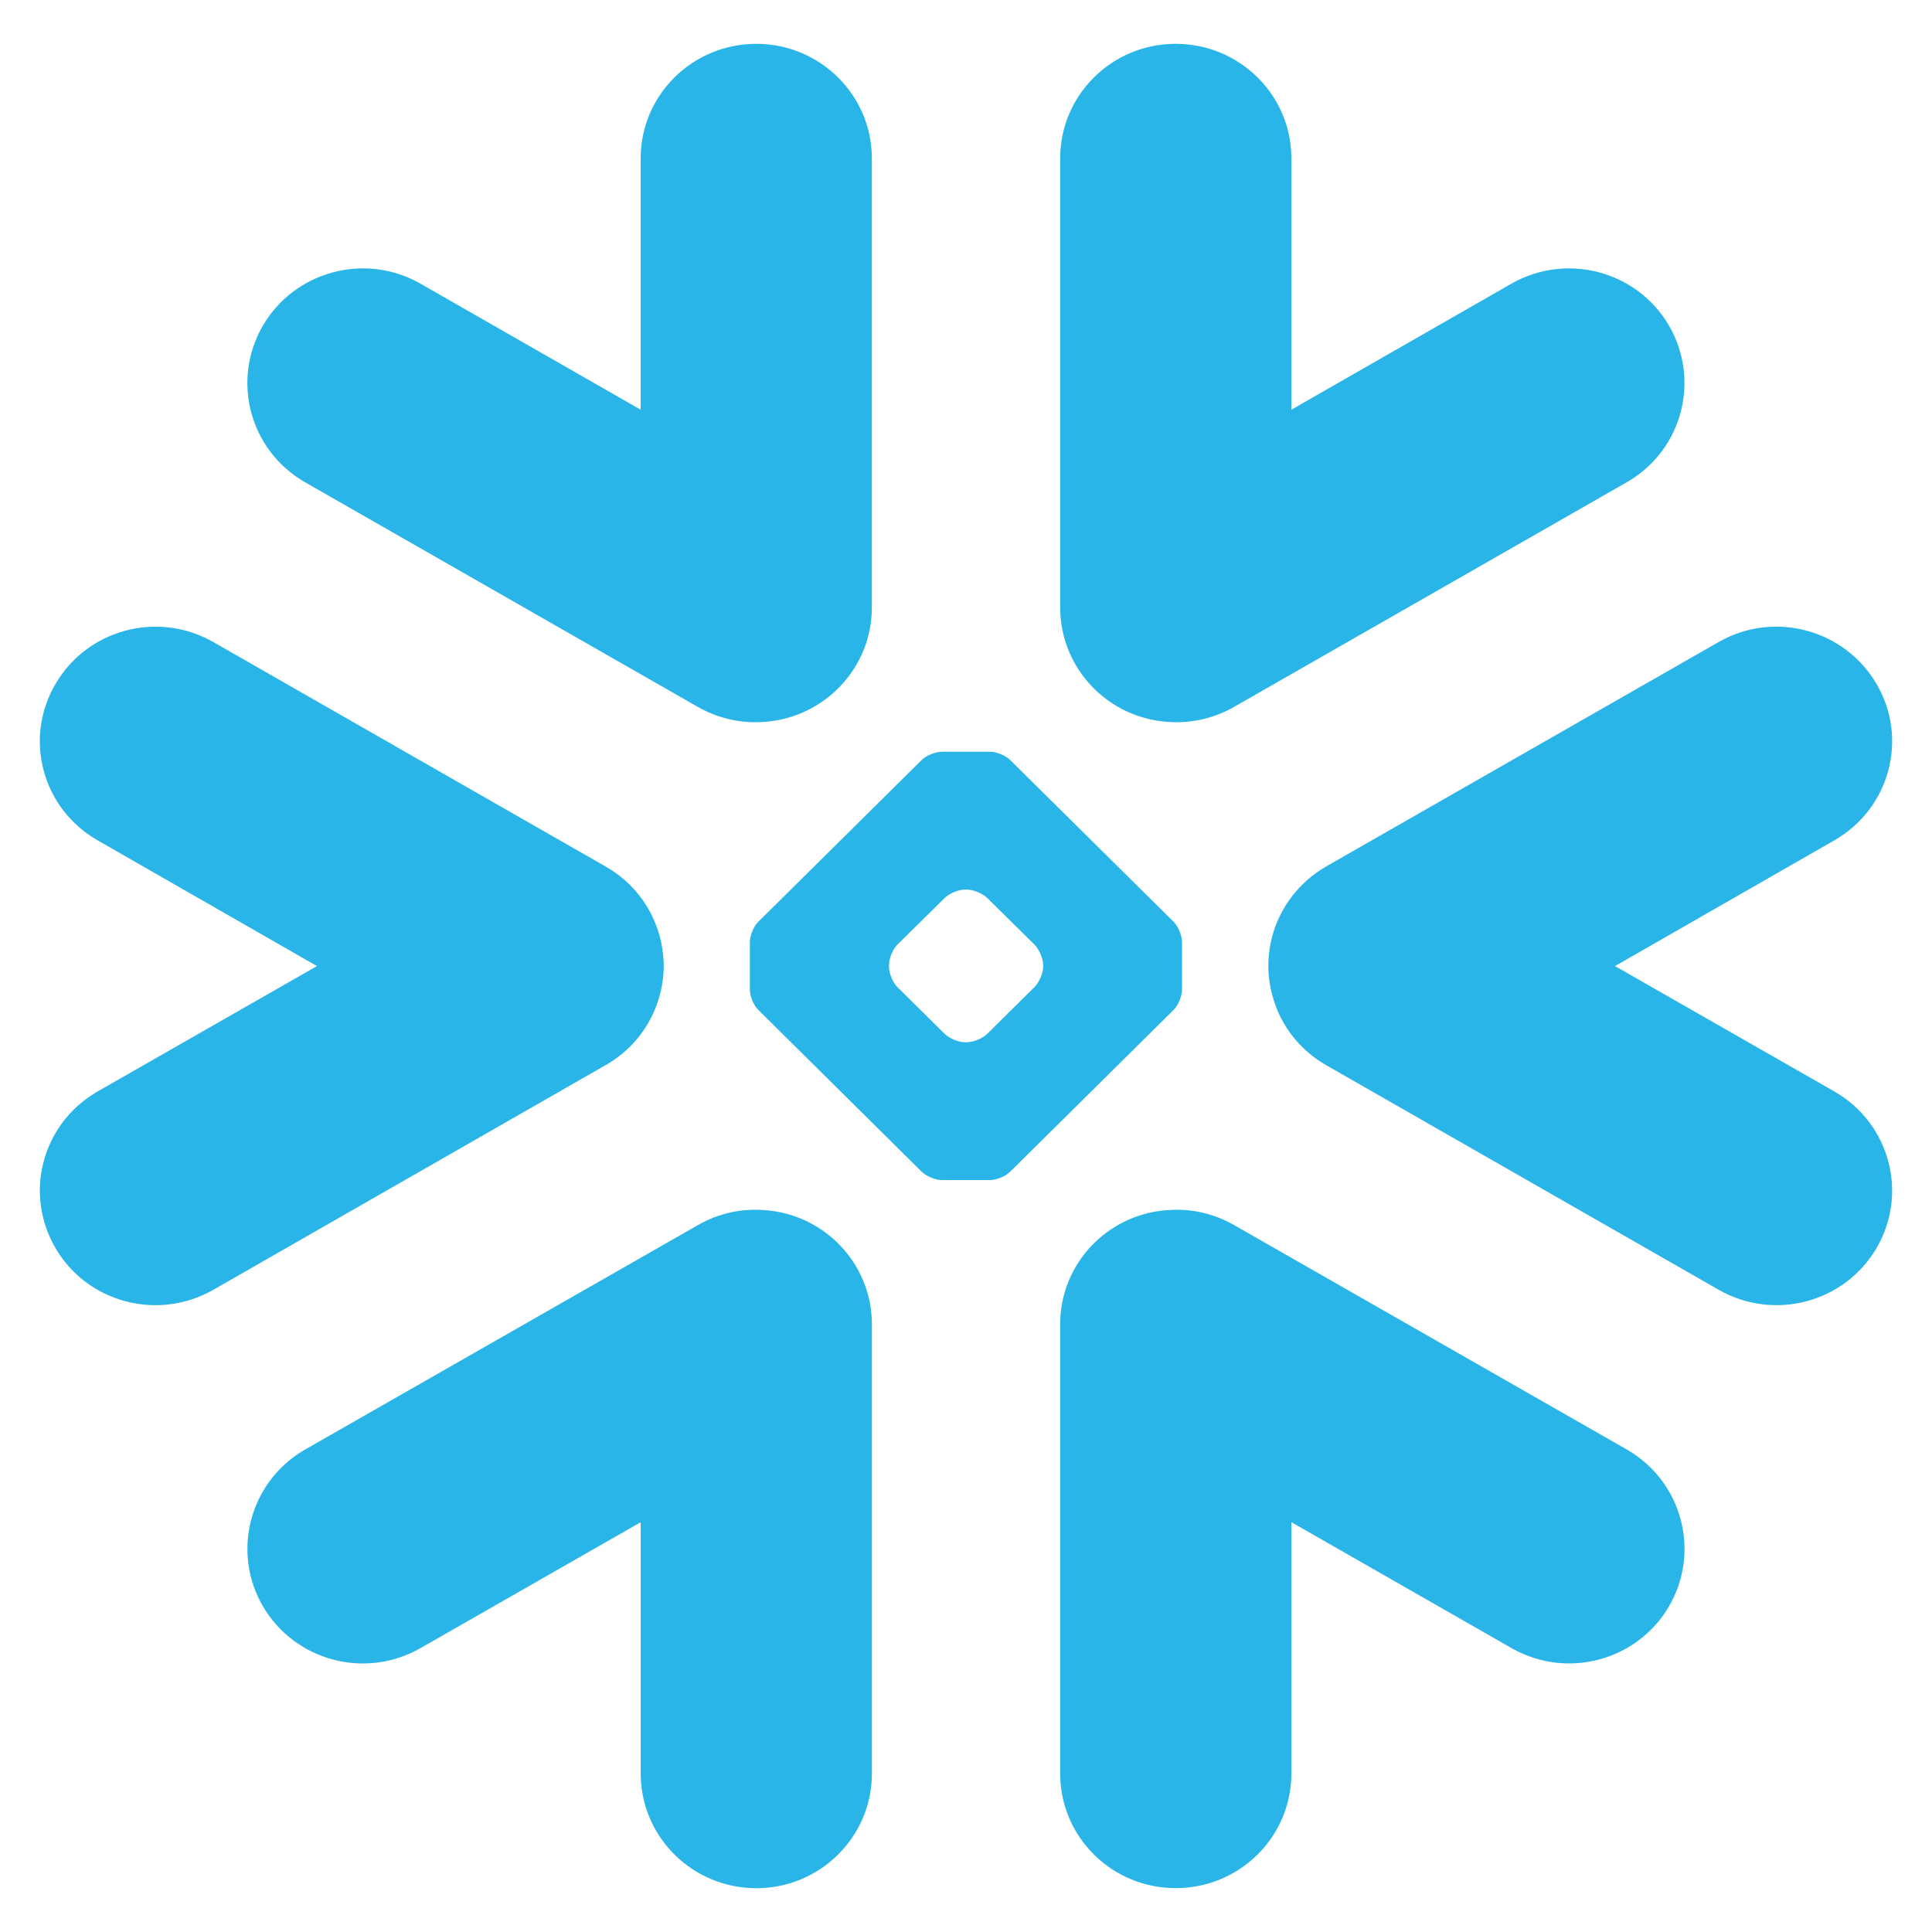
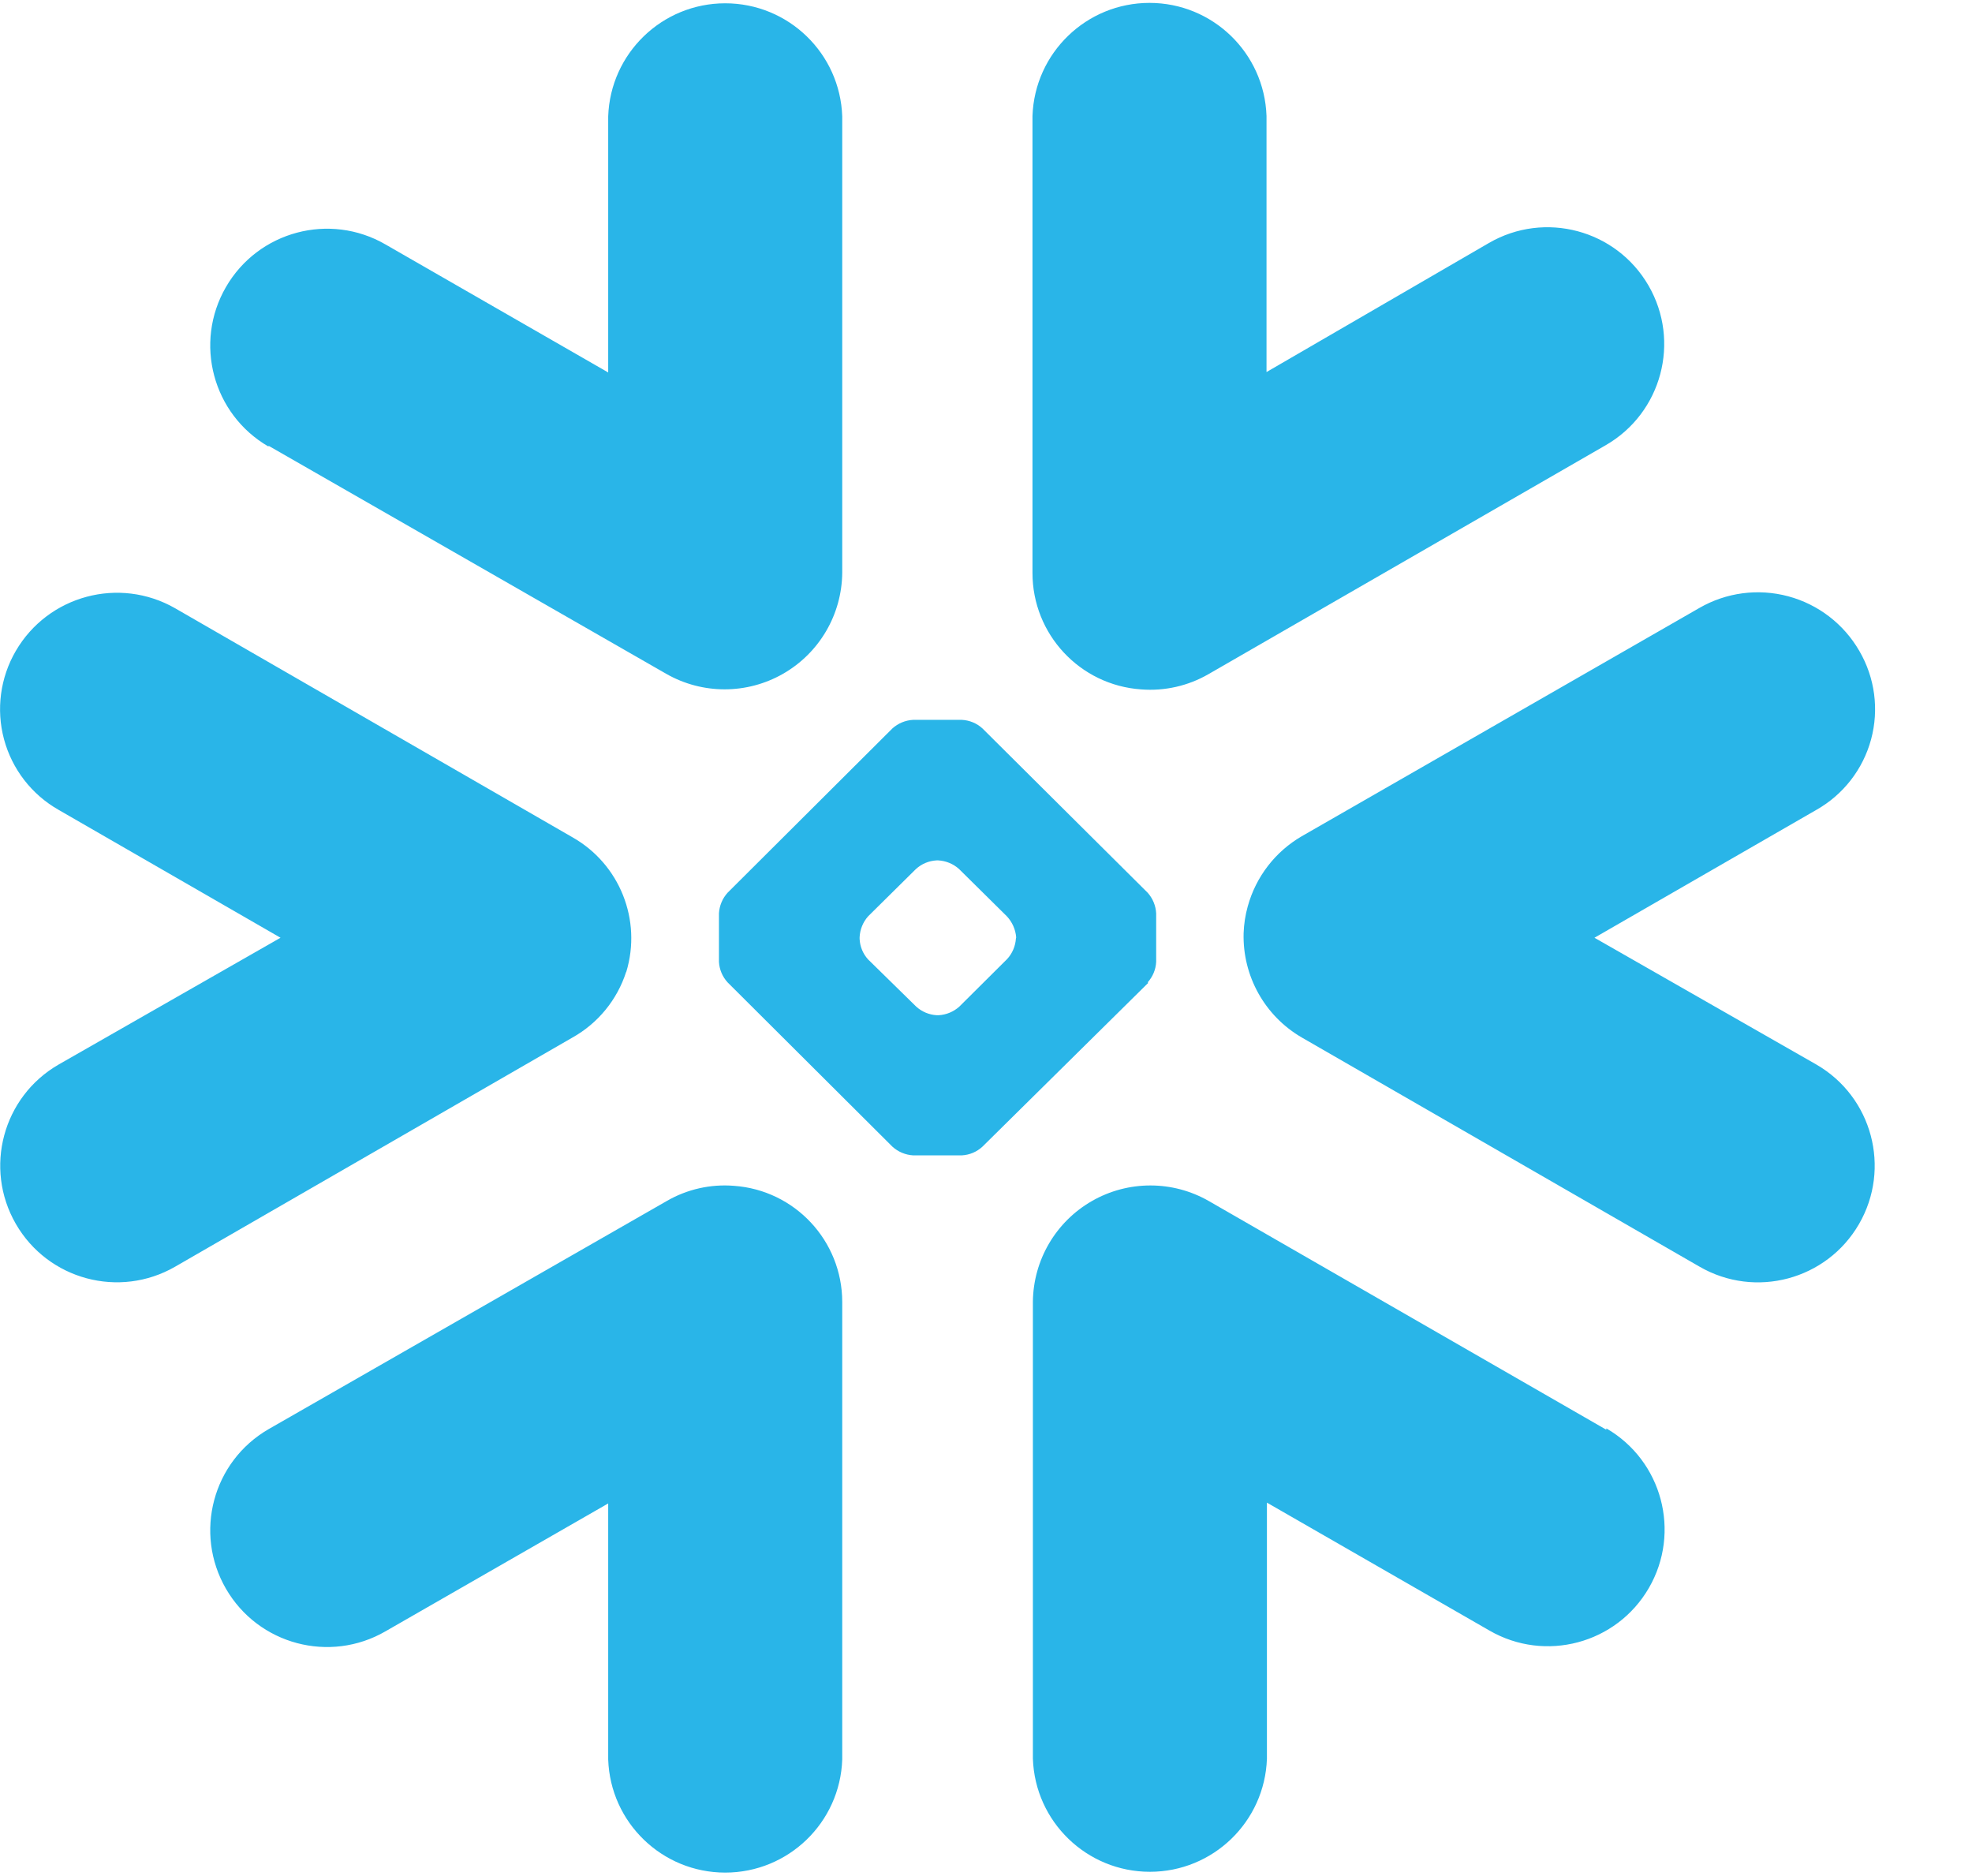
- <svg xmlns="http://www.w3.org/2000/svg" fill="none" viewBox="-0.5 -0.5 48 48" id="Snowflake-Icon--Streamline-Svg-Logos.svg" height="48" width="48">
-   <path fill="#29B5E8" d="M18.505 29.566c1.465 0.104 2.626 1.304 2.656 2.776l0.001 0.059v11.163c0 1.573 -1.288 2.848 -2.87 2.848 -1.57 0 -2.843 -1.244 -2.873 -2.791l-0.001 -0.057V37.319l-5.466 3.125c-1.371 0.79 -3.124 0.323 -3.92 -1.036 -0.782 -1.345 -0.335 -3.063 0.996 -3.864l0.053 -0.031 9.757 -5.575c0.524 -0.302 1.106 -0.419 1.667 -0.372Zm11.587 0.333 0.069 0.038 9.755 5.575c1.375 0.787 1.841 2.533 1.051 3.895 -0.782 1.341 -2.501 1.814 -3.866 1.066l-0.054 -0.03 -5.463 -3.125v6.244c0 1.573 -1.284 2.848 -2.874 2.848 -1.57 0 -2.839 -1.244 -2.87 -2.791l-0.001 -0.057V32.401c0 -1.499 1.169 -2.73 2.657 -2.835 0.534 -0.045 1.089 0.059 1.595 0.333ZM4.745 15.421l0.054 0.03L14.548 21.03c0.686 0.392 1.143 1.013 1.336 1.709 0.064 0.224 0.093 0.448 0.105 0.672 0.007 0.309 -0.033 0.623 -0.131 0.927 -0.199 0.639 -0.623 1.21 -1.245 1.586l-0.065 0.038L4.799 31.545c-1.376 0.785 -3.131 0.321 -3.921 -1.038 -0.786 -1.348 -0.339 -3.058 0.997 -3.86l0.052 -0.031 5.448 -3.114 -5.448 -3.123C0.551 19.592 0.08 17.855 0.878 16.495c0.78 -1.344 2.499 -1.817 3.867 -1.074Zm41.378 1.074c0.796 1.36 0.325 3.097 -1.051 3.884l-5.448 3.123 5.448 3.114c1.376 0.788 1.846 2.526 1.051 3.891 -0.794 1.358 -2.55 1.823 -3.921 1.038L32.445 25.962c-0.651 -0.375 -1.102 -0.964 -1.303 -1.625 -0.095 -0.304 -0.14 -0.617 -0.129 -0.927 0.006 -0.224 0.039 -0.448 0.101 -0.672 0.195 -0.695 0.653 -1.316 1.33 -1.709l9.757 -5.579c1.371 -0.785 3.127 -0.318 3.921 1.044Zm-22.029 1.682c0.165 0 0.393 0.093 0.509 0.211l4.055 4.013c0.116 0.115 0.209 0.342 0.209 0.506v1.183c0 0.16 -0.094 0.388 -0.209 0.501l-4.055 4.014c-0.116 0.118 -0.34 0.214 -0.509 0.214h-1.192c-0.164 0 -0.392 -0.097 -0.509 -0.214l-4.053 -4.014c-0.116 -0.113 -0.21 -0.34 -0.21 -0.501v-1.183c0 -0.164 0.094 -0.392 0.21 -0.506l4.053 -4.013c0.118 -0.118 0.345 -0.211 0.509 -0.211h1.192Zm-0.574 3.425h-0.046c-0.164 0 -0.391 0.095 -0.505 0.209l-1.174 1.158c-0.118 0.12 -0.208 0.346 -0.208 0.508v0.045c0 0.16 0.09 0.384 0.208 0.501l1.174 1.162c0.116 0.115 0.342 0.209 0.505 0.209h0.046c0.164 0 0.392 -0.095 0.508 -0.209l1.174 -1.162c0.116 -0.117 0.215 -0.341 0.215 -0.501v-0.045c0 -0.162 -0.099 -0.388 -0.215 -0.508l-1.174 -1.158c-0.116 -0.114 -0.344 -0.209 -0.508 -0.209ZM28.71 0.589c1.57 0 2.843 1.244 2.873 2.787l0.001 0.057V9.679l5.463 -3.129c1.373 -0.786 3.127 -0.32 3.919 1.04 0.78 1.348 0.336 3.06 -0.998 3.861l-0.053 0.031 -9.755 5.581c-0.524 0.299 -1.105 0.417 -1.663 0.371 -1.468 -0.107 -2.626 -1.309 -2.656 -2.78l-0.001 -0.059V3.433c0 -1.569 1.281 -2.844 2.87 -2.844Zm-10.419 0c1.563 0 2.839 1.244 2.869 2.787l0.001 0.057V14.595c0 1.497 -1.172 2.73 -2.657 2.839 -0.536 0.044 -1.092 -0.063 -1.598 -0.333l-0.069 -0.038 -9.757 -5.581c-1.373 -0.787 -1.841 -2.526 -1.049 -3.892 0.786 -1.342 2.503 -1.814 3.866 -1.07l0.054 0.03 5.466 3.129V3.433c0 -1.569 1.284 -2.844 2.874 -2.844Z" stroke-width="1" />
+ <svg xmlns="http://www.w3.org/2000/svg" id="Layer_1" data-name="Layer 1" viewBox="0 0 146.36 139.16">
+   <defs>
+     <style>.cls-1{fill:#29b5e8;fill-rule:evenodd;}</style>
+   </defs>
+   <path class="cls-1" d="M134.81,60.1l-16.47,9.49L134.81,79a8.65,8.65,0,1,1-8.67,15l-29.51-17a8.68,8.68,0,0,1-4.33-7.75,8.48,8.48,0,0,1,.31-2,8.68,8.68,0,0,1,4-5.19l29.51-16.94A8.69,8.69,0,0,1,138,48.31,8.58,8.58,0,0,1,134.81,60.1Zm-15.59,46L89.72,89.13a8.72,8.72,0,0,0-13.06,7.48v33.9a8.69,8.69,0,0,0,17.37,0v-19L110.54,121a8.66,8.66,0,1,0,8.68-15Zm-34-33.16L72.92,85.09a2.44,2.44,0,0,1-1.54.65H67.77a2.51,2.51,0,0,1-1.54-.65L54,72.9a2.45,2.45,0,0,1-.64-1.52v-3.6A2.5,2.5,0,0,1,54,66.25L66.23,54.06a2.5,2.5,0,0,1,1.54-.64h3.61a2.45,2.45,0,0,1,1.54.64L85.18,66.25a2.49,2.49,0,0,1,.63,1.53v3.6A2.44,2.44,0,0,1,85.18,72.9Zm-9.8-3.38A2.59,2.59,0,0,0,74.73,68l-3.55-3.51a2.51,2.51,0,0,0-1.54-.64h-.13a2.46,2.46,0,0,0-1.53.64L64.43,68a2.51,2.51,0,0,0-.63,1.55v.13a2.41,2.41,0,0,0,.63,1.52L68,74.7a2.48,2.48,0,0,0,1.53.64h.13a2.51,2.51,0,0,0,1.54-.64l3.55-3.53a2.49,2.49,0,0,0,.65-1.52ZM19.93,33.08,49.44,50a8.73,8.73,0,0,0,13.07-7.49V8.64a8.69,8.69,0,0,0-17.37,0v19l-16.53-9.5a8.65,8.65,0,1,0-8.68,15ZM84.69,51.16a8.64,8.64,0,0,0,5-1.13l29.5-17a8.65,8.65,0,1,0-8.68-15L94,27.61v-19a8.69,8.69,0,0,0-17.37,0v33.9A8.66,8.66,0,0,0,84.69,51.16ZM54.48,88a8.58,8.58,0,0,0-5,1.13L19.93,106.06a8.66,8.66,0,1,0,8.68,15l16.53-9.49v19a8.69,8.69,0,0,0,17.37,0V96.61A8.65,8.65,0,0,0,54.48,88Zm-8-15.87a8.61,8.61,0,0,0-4-10L13,45.14A8.69,8.69,0,0,0,1.17,48.31,8.59,8.59,0,0,0,4.35,60.1l16.47,9.49L4.35,79A8.65,8.65,0,1,0,13,94l29.48-17A8.59,8.59,0,0,0,46.47,72.13Z" />
</svg>
